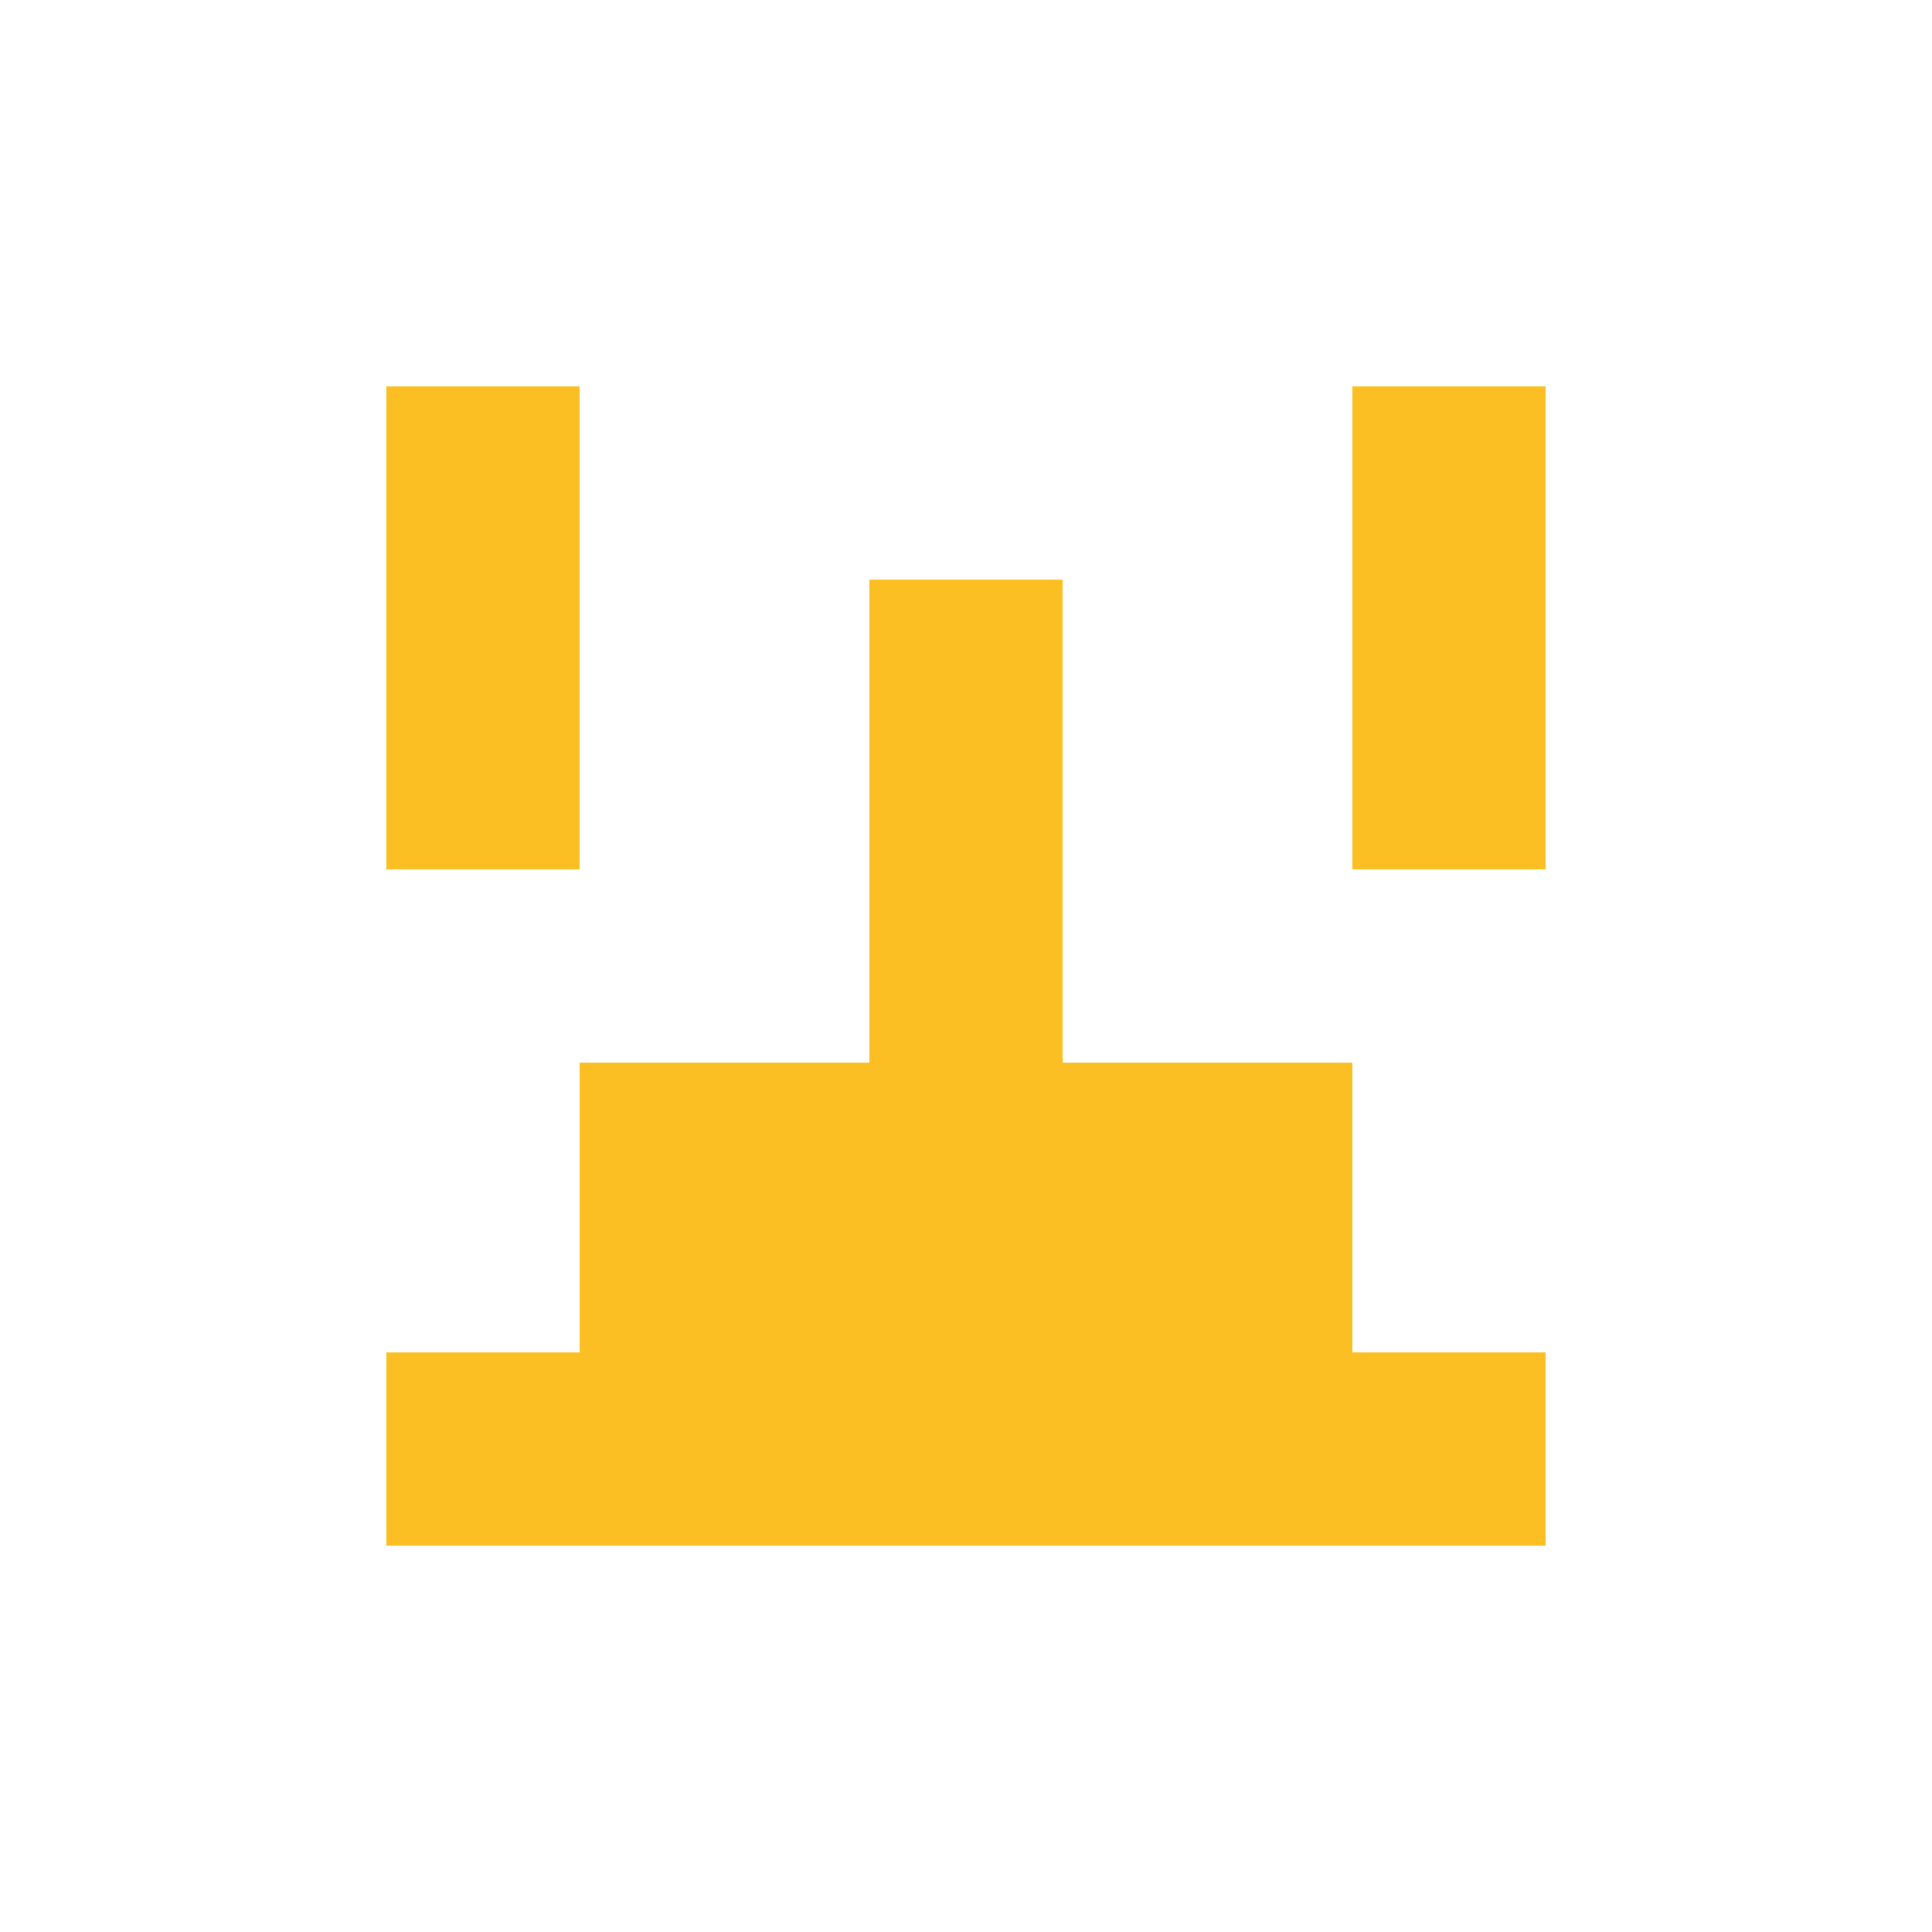
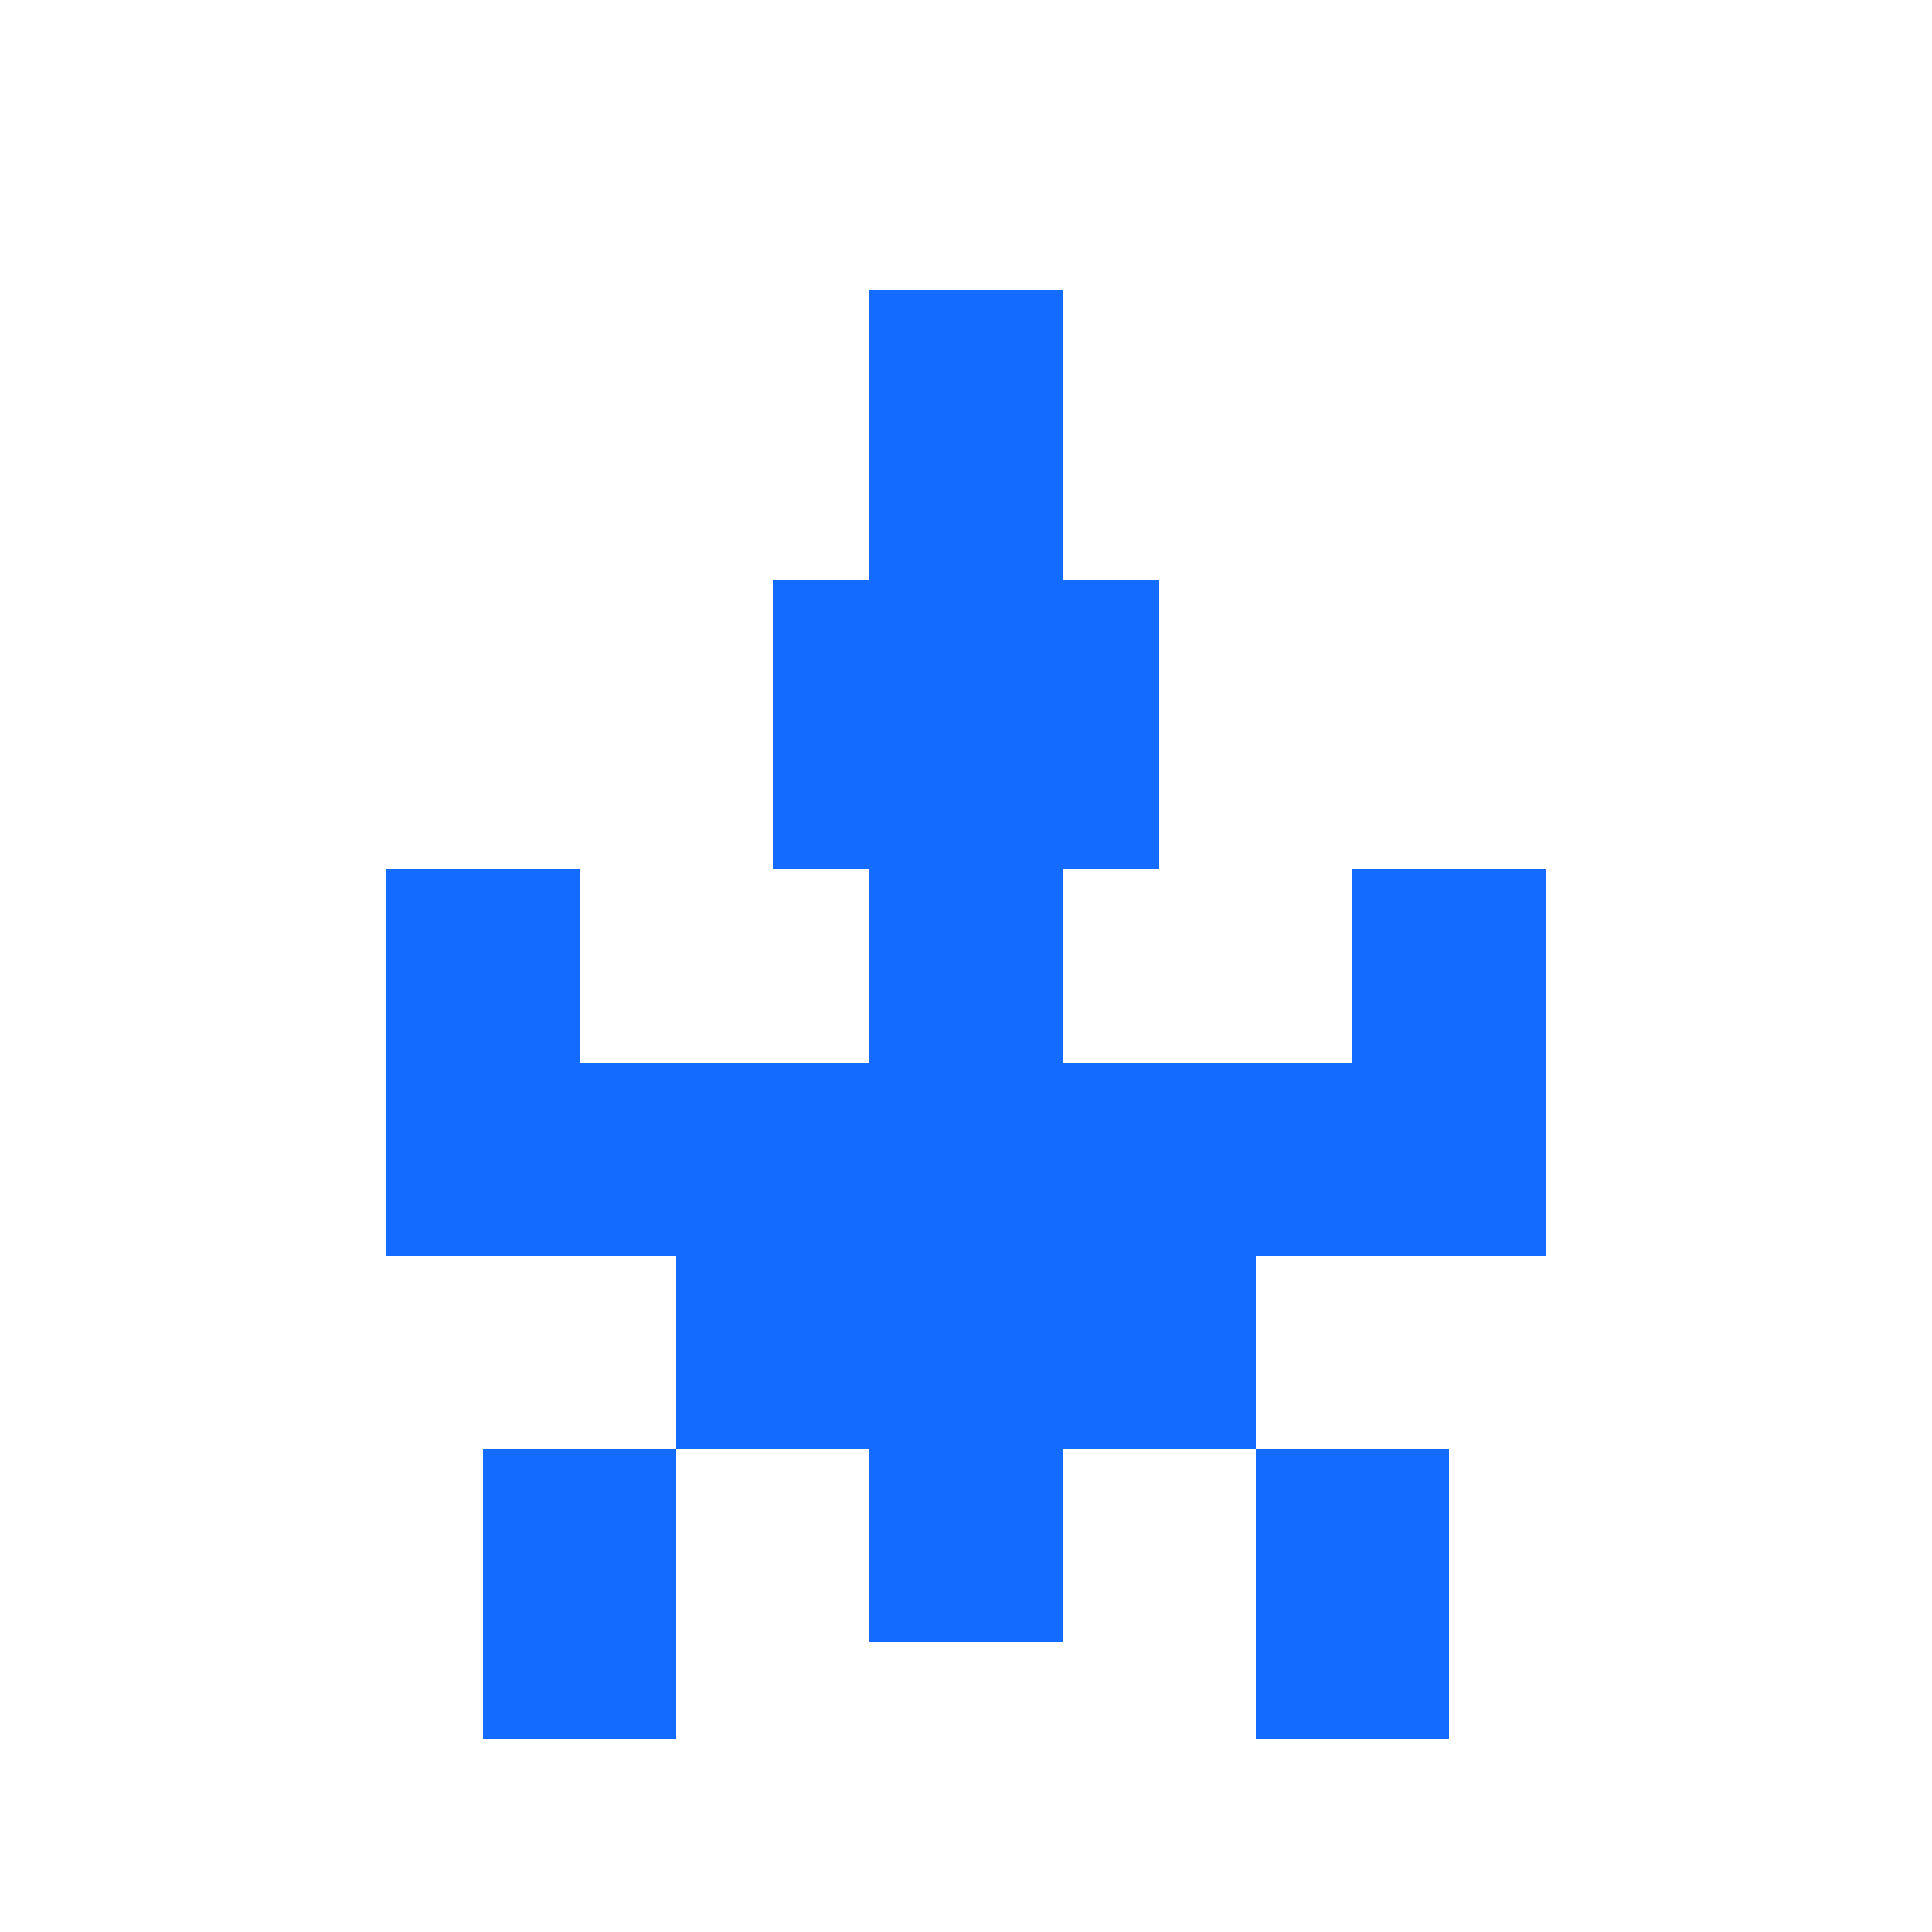
<svg xmlns="http://www.w3.org/2000/svg" width="40" height="40" viewBox="0 0 40 40" fill="none">
-   <path d="M8 8H12V18H8V8Z" fill="#FBBF24" />
-   <path d="M12 28H8V32H32V28H28V22H22V12H18V22H12V28Z" fill="#FBBF24" />
-   <path d="M28 8H32V18H28V8Z" fill="#FBBF24" />
+   <path d="M12 24H8V18H12V24Z" fill="#136CFF" />
+   <path d="M22 12H18V6H22V12Z" fill="#136CFF" />
+   <path d="M18 34H22V30H18V34Z" fill="#136CFF" />
+   <path d="M10 36H14V30H10V36Z" fill="#136CFF" />
+   <path d="M26 36H30V30H26V36Z" fill="#136CFF" />
+   <path d="M18 22H22V18H18V22Z" fill="#136CFF" />
+   <path d="M24 18H16V12H24V18Z" fill="#136CFF" />
+   <path d="M14 26L26 26L26 30L14 30L14 26Z" fill="#136CFF" />
+   <path d="M8 22L32 22L32 26L8 26L8 22Z" fill="#136CFF" />
+   <path d="M32 24H28V18H32V24Z" fill="#136CFF" />
</svg>
